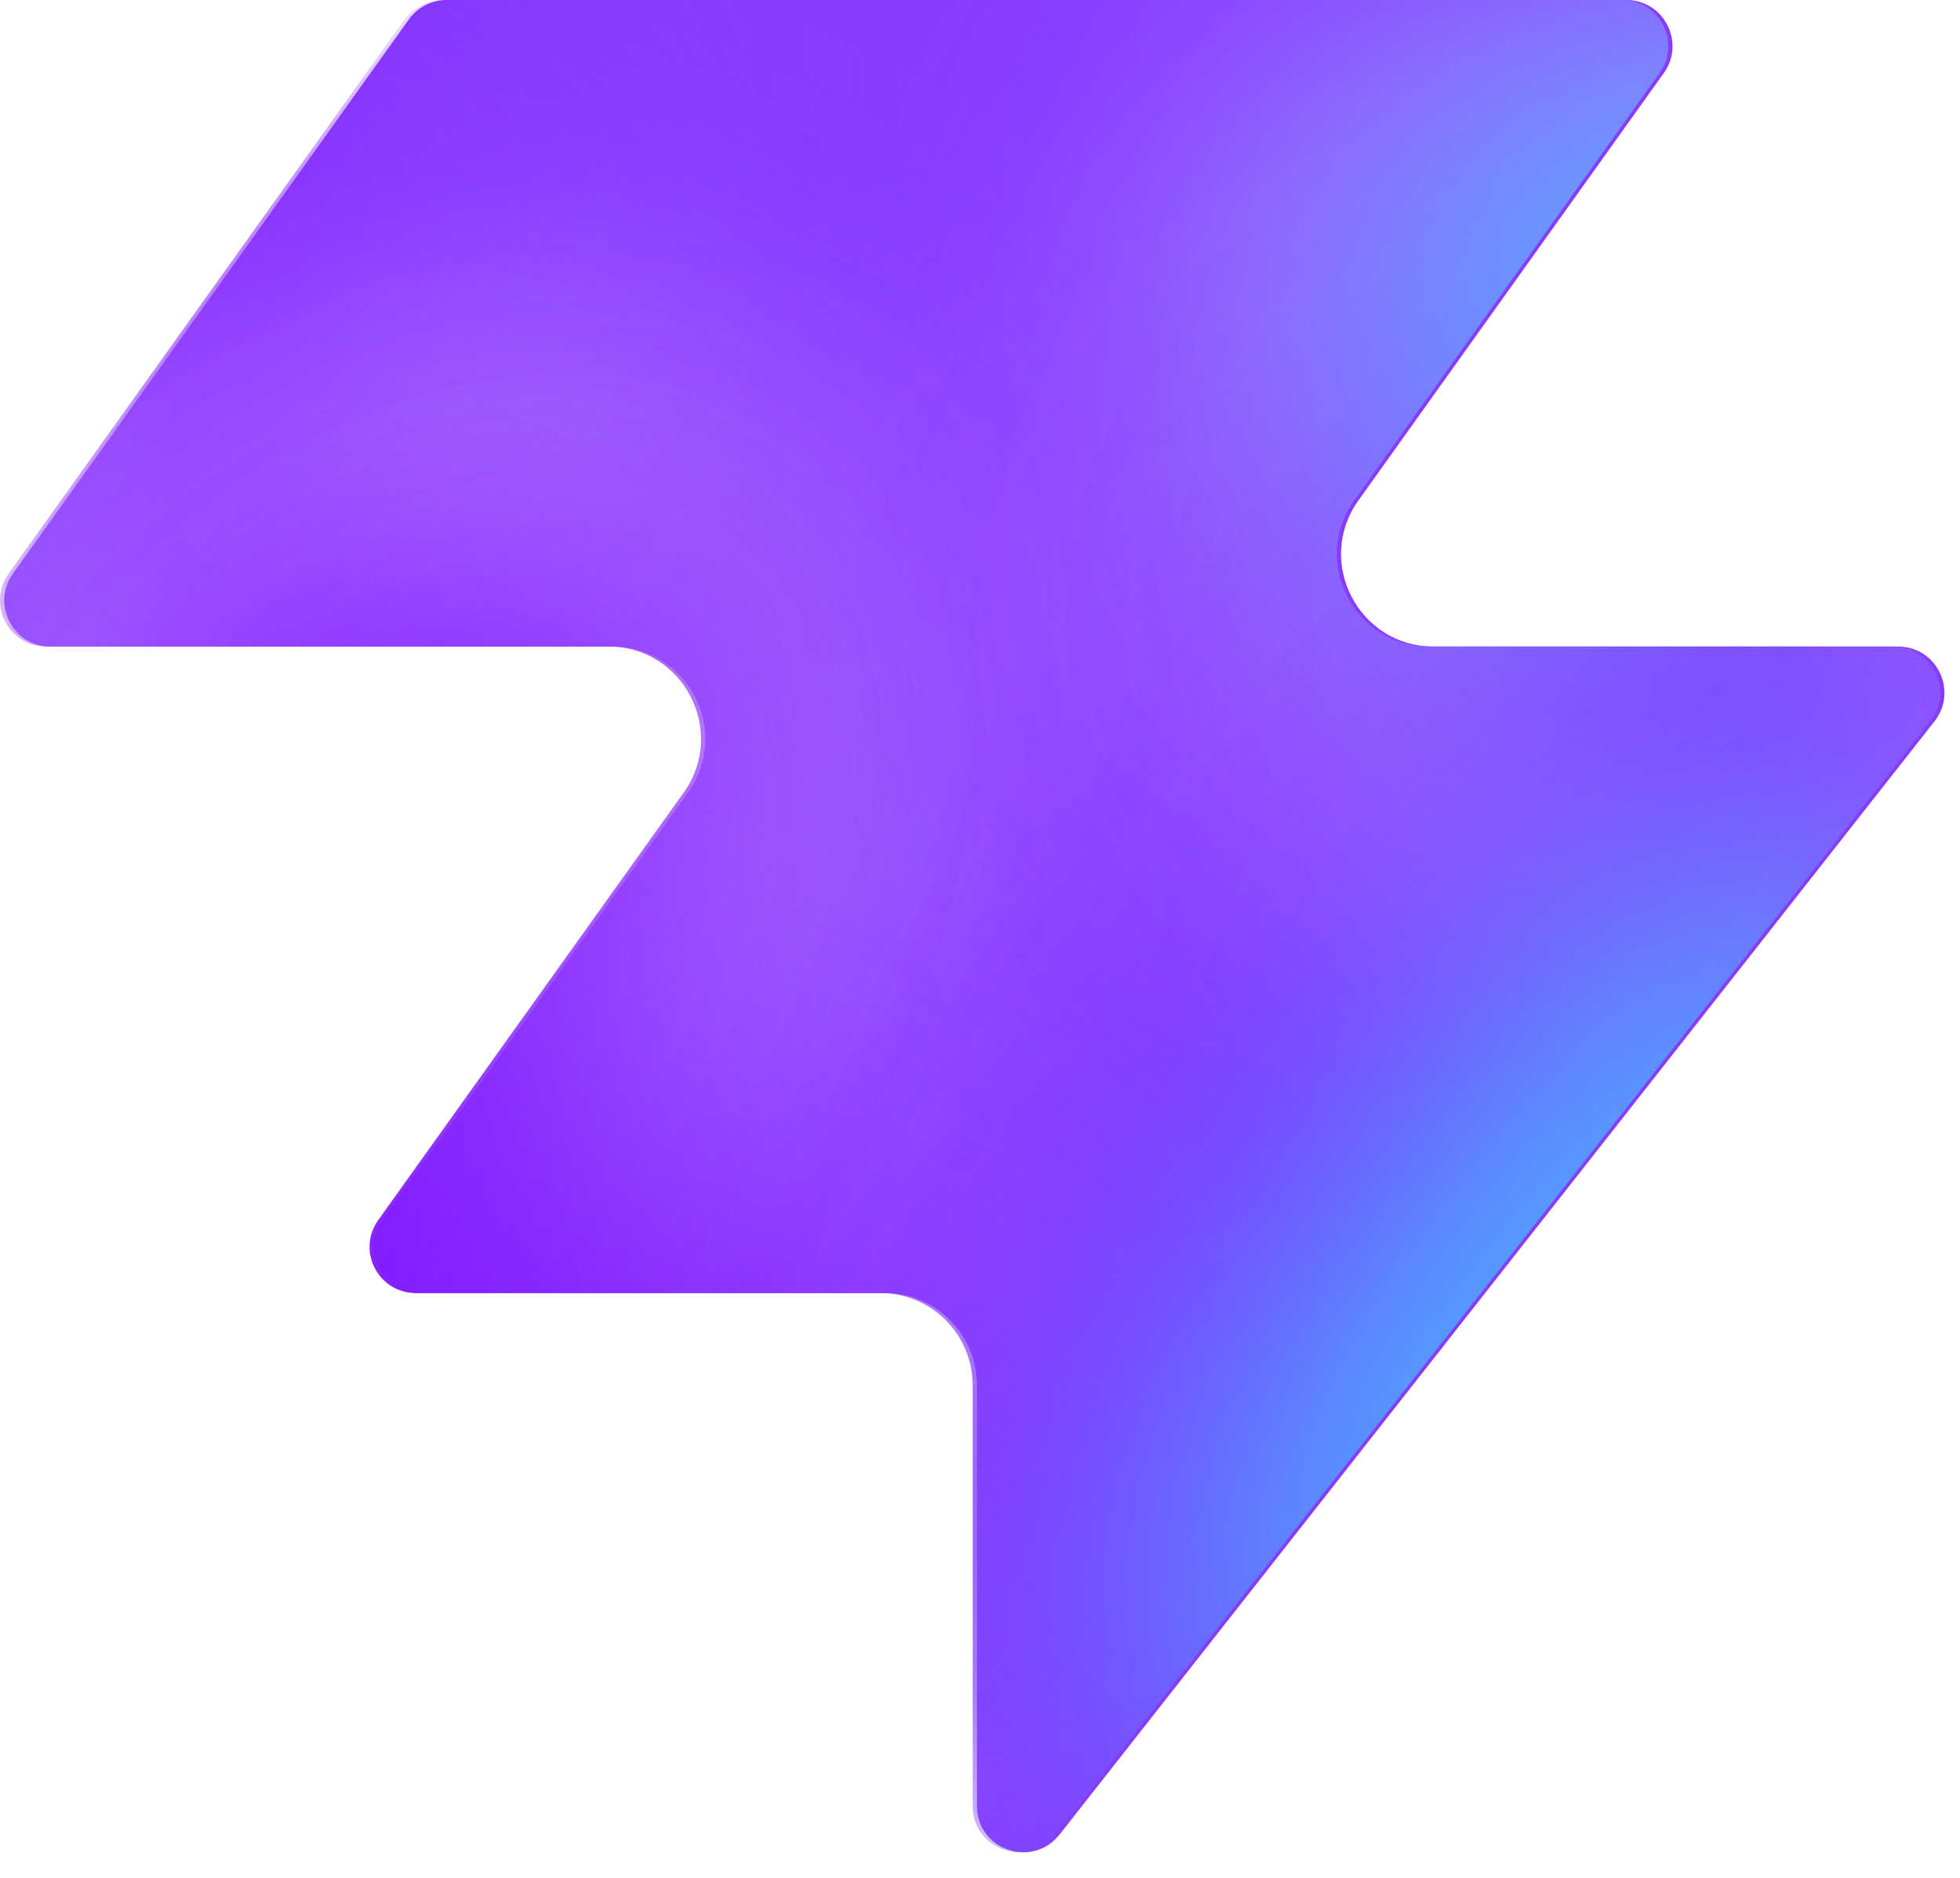
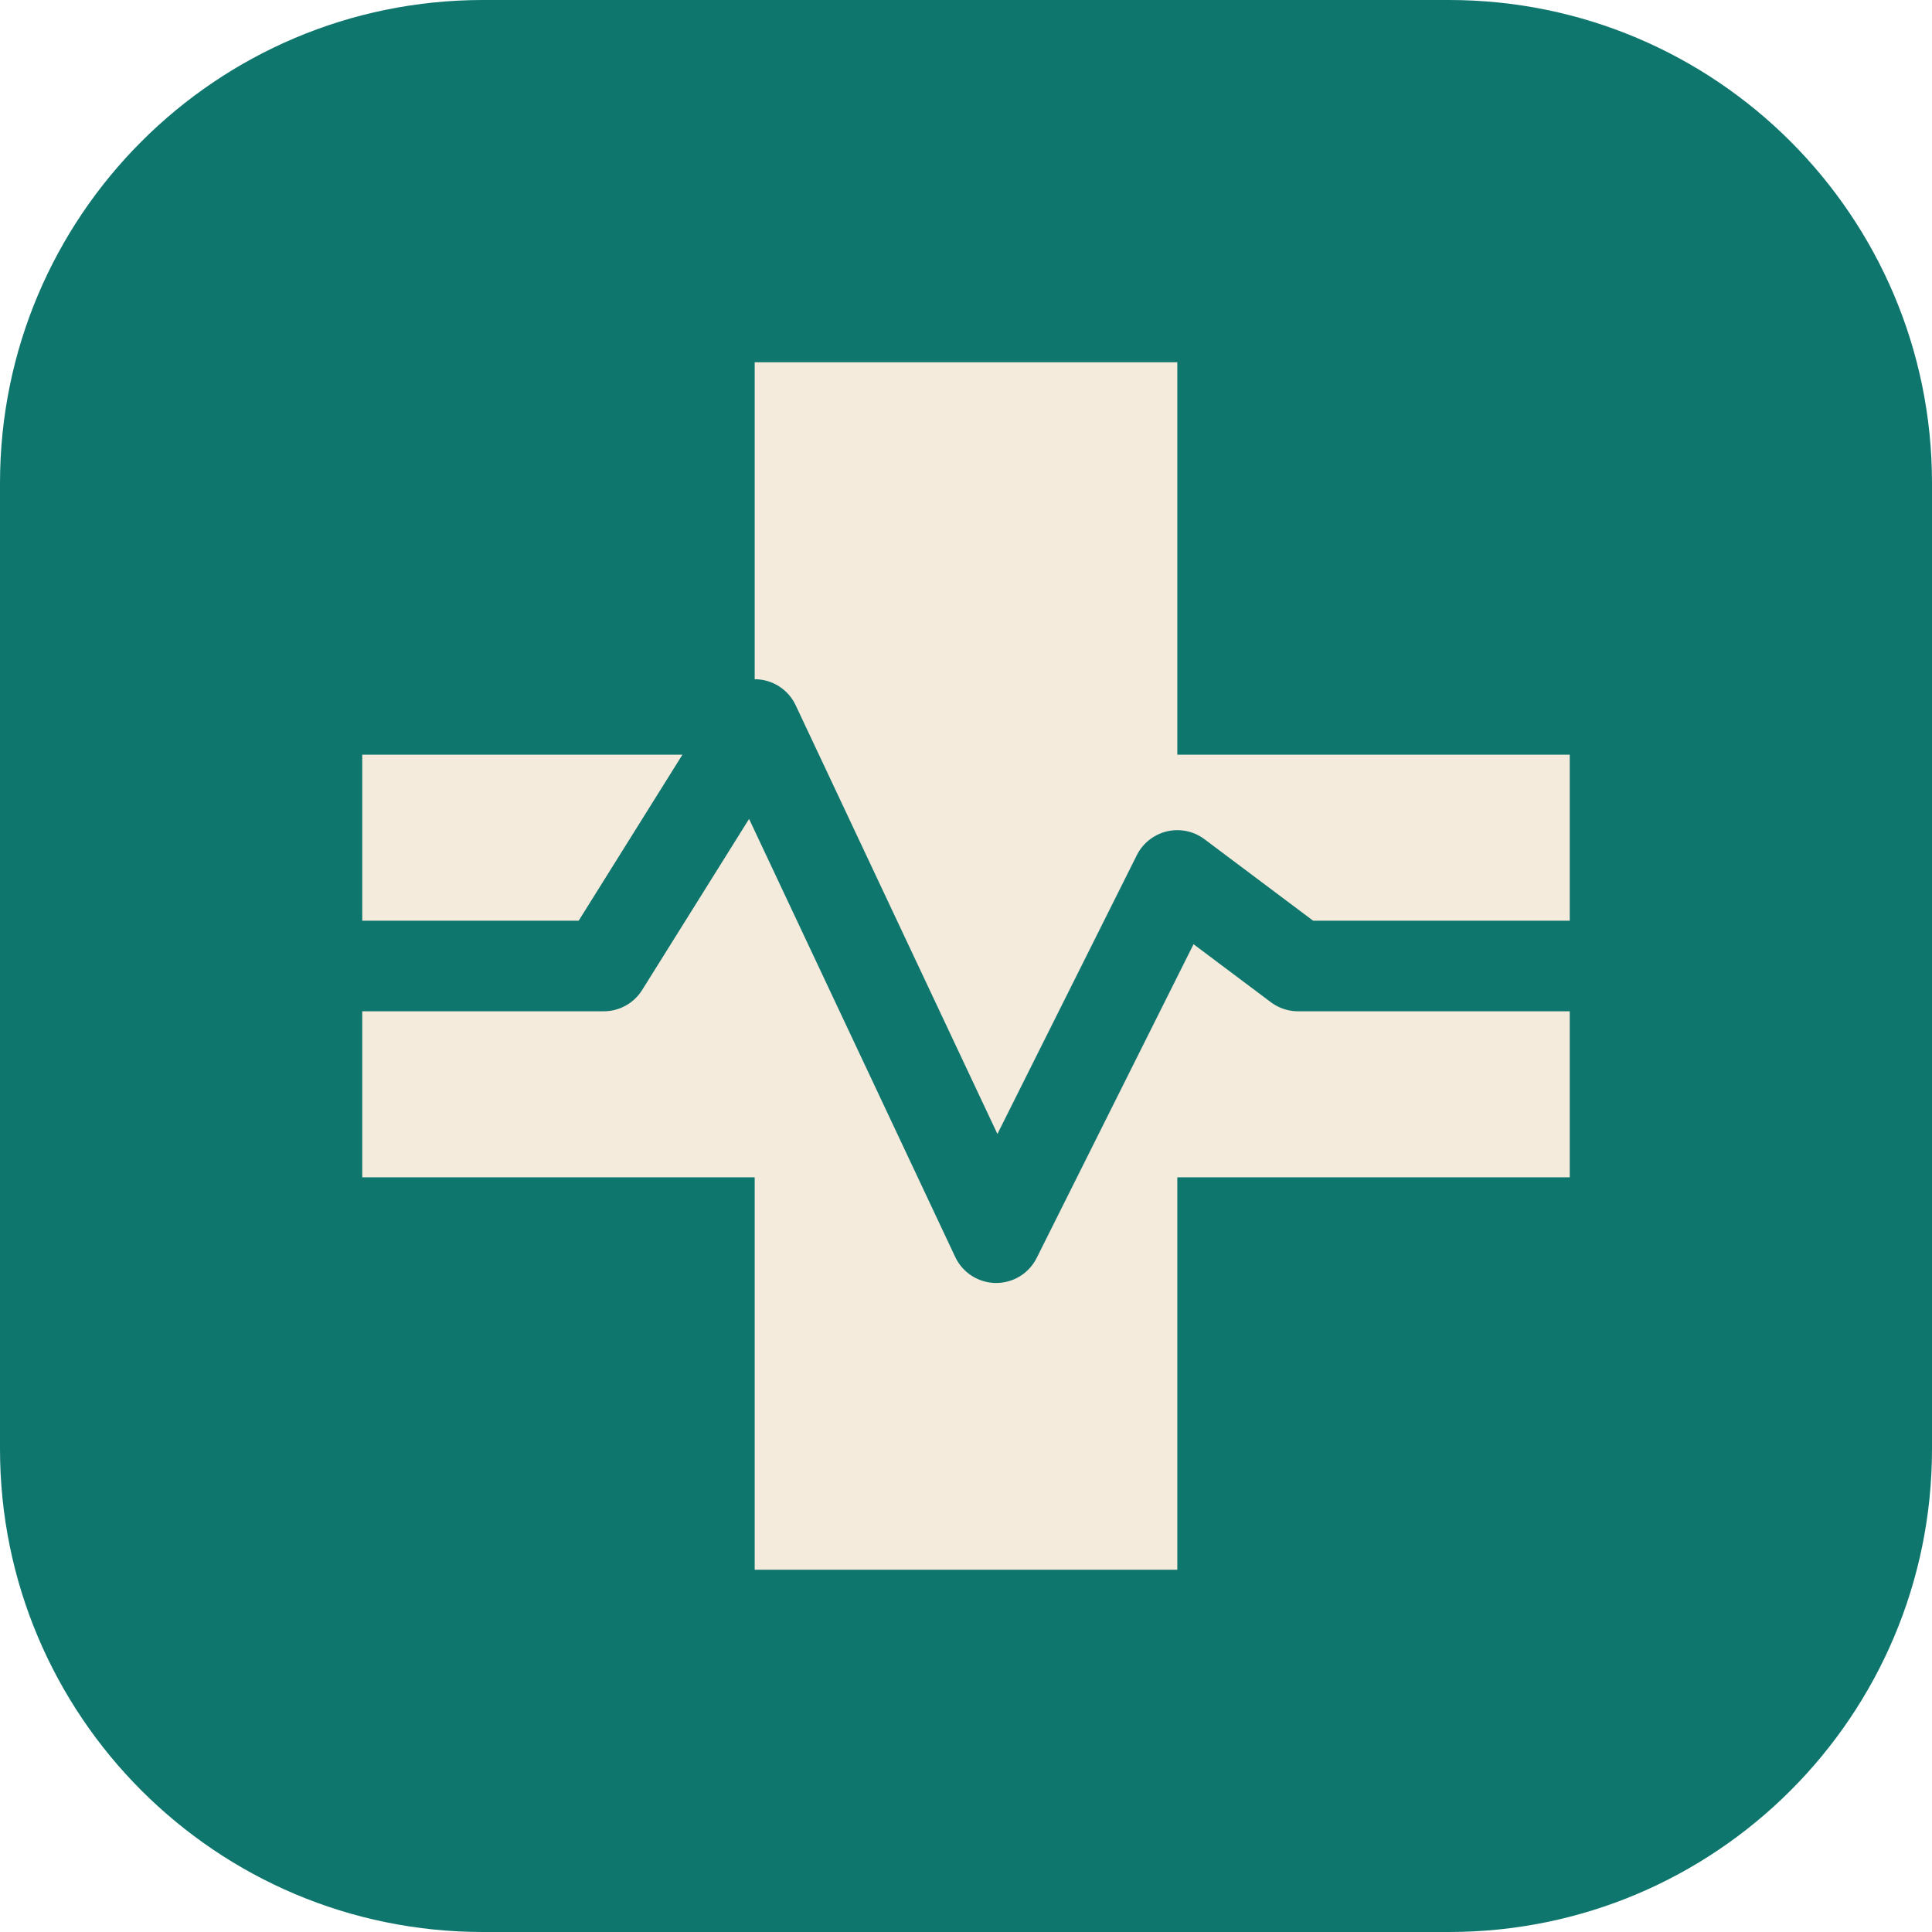
- <svg xmlns="http://www.w3.org/2000/svg" width="48" height="46" fill="none" viewBox="0 0 48 46">
-   <path fill="#863bff" d="M25.946 44.938c-.664.845-2.021.375-2.021-.698V33.937a2.26 2.26 0 0 0-2.262-2.262H10.287c-.92 0-1.456-1.04-.92-1.788l7.48-10.471c1.07-1.497 0-3.578-1.842-3.578H1.237c-.92 0-1.456-1.04-.92-1.788L10.013.474c.214-.297.556-.474.92-.474h28.894c.92 0 1.456 1.04.92 1.788l-7.48 10.471c-1.07 1.498 0 3.579 1.842 3.579h11.377c.943 0 1.473 1.088.89 1.83L25.947 44.94z" style="fill:#863bff;fill:color(display-p3 .525 .23 1);fill-opacity:1" />
-   <mask id="a" width="48" height="46" x="0" y="0" maskUnits="userSpaceOnUse" style="mask-type:alpha">
-     <path fill="#000" d="M25.842 44.938c-.664.844-2.021.375-2.021-.698V33.937a2.26 2.26 0 0 0-2.262-2.262H10.183c-.92 0-1.456-1.04-.92-1.788l7.48-10.471c1.07-1.498 0-3.579-1.842-3.579H1.133c-.92 0-1.456-1.04-.92-1.787L9.91.473c.214-.297.556-.474.92-.474h28.894c.92 0 1.456 1.04.92 1.788l-7.48 10.471c-1.07 1.498 0 3.578 1.842 3.578h11.377c.943 0 1.473 1.088.89 1.832L25.843 44.94z" style="fill:#000;fill-opacity:1" />
-   </mask>
-   <g mask="url(#a)">
-     <g filter="url(#b)">
-       <ellipse cx="5.508" cy="14.704" fill="#ede6ff" rx="5.508" ry="14.704" style="fill:#ede6ff;fill:color(display-p3 .927 .903 1);fill-opacity:1" transform="matrix(.00324 1 1 -.00324 -4.47 31.516)" />
-     </g>
-     <g filter="url(#c)">
-       <ellipse cx="10.399" cy="29.851" fill="#ede6ff" rx="10.399" ry="29.851" style="fill:#ede6ff;fill:color(display-p3 .927 .903 1);fill-opacity:1" transform="matrix(.00324 1 1 -.00324 -39.328 7.883)" />
-     </g>
-     <g filter="url(#d)">
-       <ellipse cx="5.508" cy="30.487" fill="#7e14ff" rx="5.508" ry="30.487" style="fill:#7e14ff;fill:color(display-p3 .492 .077 1);fill-opacity:1" transform="rotate(89.814 -25.913 -14.639)scale(1 -1)" />
-     </g>
-     <g filter="url(#e)">
-       <ellipse cx="5.508" cy="30.599" fill="#7e14ff" rx="5.508" ry="30.599" style="fill:#7e14ff;fill:color(display-p3 .492 .077 1);fill-opacity:1" transform="rotate(89.814 -32.644 -3.334)scale(1 -1)" />
-     </g>
-     <g filter="url(#f)">
-       <ellipse cx="5.508" cy="30.599" fill="#7e14ff" rx="5.508" ry="30.599" style="fill:#7e14ff;fill:color(display-p3 .492 .077 1);fill-opacity:1" transform="matrix(.00324 1 1 -.00324 -34.34 30.47)" />
-     </g>
-     <g filter="url(#g)">
-       <ellipse cx="14.072" cy="22.078" fill="#ede6ff" rx="14.072" ry="22.078" style="fill:#ede6ff;fill:color(display-p3 .927 .903 1);fill-opacity:1" transform="rotate(93.35 24.506 48.493)scale(-1 1)" />
-     </g>
-     <g filter="url(#h)">
-       <ellipse cx="3.47" cy="21.501" fill="#7e14ff" rx="3.47" ry="21.501" style="fill:#7e14ff;fill:color(display-p3 .492 .077 1);fill-opacity:1" transform="rotate(89.009 28.708 47.59)scale(-1 1)" />
-     </g>
-     <g filter="url(#i)">
-       <ellipse cx="3.47" cy="21.501" fill="#7e14ff" rx="3.47" ry="21.501" style="fill:#7e14ff;fill:color(display-p3 .492 .077 1);fill-opacity:1" transform="rotate(89.009 28.708 47.59)scale(-1 1)" />
-     </g>
-     <g filter="url(#j)">
-       <ellipse cx=".387" cy="8.972" fill="#7e14ff" rx="4.407" ry="29.108" style="fill:#7e14ff;fill:color(display-p3 .492 .077 1);fill-opacity:1" transform="rotate(39.51 .387 8.972)" />
-     </g>
-     <g filter="url(#k)">
-       <ellipse cx="47.523" cy="-6.092" fill="#7e14ff" rx="4.407" ry="29.108" style="fill:#7e14ff;fill:color(display-p3 .492 .077 1);fill-opacity:1" transform="rotate(37.892 47.523 -6.092)" />
-     </g>
-     <g filter="url(#l)">
-       <ellipse cx="41.412" cy="6.333" fill="#47bfff" rx="5.971" ry="9.665" style="fill:#47bfff;fill:color(display-p3 .28 .748 1);fill-opacity:1" transform="rotate(37.892 41.412 6.333)" />
-     </g>
-     <g filter="url(#m)">
-       <ellipse cx="-1.879" cy="38.332" fill="#7e14ff" rx="4.407" ry="29.108" style="fill:#7e14ff;fill:color(display-p3 .492 .077 1);fill-opacity:1" transform="rotate(37.892 -1.88 38.332)" />
-     </g>
-     <g filter="url(#n)">
-       <ellipse cx="-1.879" cy="38.332" fill="#7e14ff" rx="4.407" ry="29.108" style="fill:#7e14ff;fill:color(display-p3 .492 .077 1);fill-opacity:1" transform="rotate(37.892 -1.88 38.332)" />
-     </g>
-     <g filter="url(#o)">
-       <ellipse cx="35.651" cy="29.907" fill="#7e14ff" rx="4.407" ry="29.108" style="fill:#7e14ff;fill:color(display-p3 .492 .077 1);fill-opacity:1" transform="rotate(37.892 35.651 29.907)" />
-     </g>
-     <g filter="url(#p)">
-       <ellipse cx="38.418" cy="32.4" fill="#47bfff" rx="5.971" ry="15.297" style="fill:#47bfff;fill:color(display-p3 .28 .748 1);fill-opacity:1" transform="rotate(37.892 38.418 32.4)" />
-     </g>
-   </g>
-   <defs>
-     <filter id="b" width="60.045" height="41.654" x="-19.77" y="16.149" color-interpolation-filters="sRGB" filterUnits="userSpaceOnUse">
-       <feFlood flood-opacity="0" result="BackgroundImageFix" />
-       <feBlend in="SourceGraphic" in2="BackgroundImageFix" result="shape" />
-       <feGaussianBlur result="effect1_foregroundBlur_2002_17158" stdDeviation="7.659" />
-     </filter>
-     <filter id="c" width="90.34" height="51.437" x="-54.613" y="-7.533" color-interpolation-filters="sRGB" filterUnits="userSpaceOnUse">
-       <feFlood flood-opacity="0" result="BackgroundImageFix" />
-       <feBlend in="SourceGraphic" in2="BackgroundImageFix" result="shape" />
-       <feGaussianBlur result="effect1_foregroundBlur_2002_17158" stdDeviation="7.659" />
-     </filter>
-     <filter id="d" width="79.355" height="29.4" x="-49.64" y="2.03" color-interpolation-filters="sRGB" filterUnits="userSpaceOnUse">
-       <feFlood flood-opacity="0" result="BackgroundImageFix" />
-       <feBlend in="SourceGraphic" in2="BackgroundImageFix" result="shape" />
-       <feGaussianBlur result="effect1_foregroundBlur_2002_17158" stdDeviation="4.596" />
-     </filter>
-     <filter id="e" width="79.579" height="29.4" x="-45.045" y="20.029" color-interpolation-filters="sRGB" filterUnits="userSpaceOnUse">
-       <feFlood flood-opacity="0" result="BackgroundImageFix" />
-       <feBlend in="SourceGraphic" in2="BackgroundImageFix" result="shape" />
-       <feGaussianBlur result="effect1_foregroundBlur_2002_17158" stdDeviation="4.596" />
-     </filter>
-     <filter id="f" width="79.579" height="29.4" x="-43.513" y="21.178" color-interpolation-filters="sRGB" filterUnits="userSpaceOnUse">
-       <feFlood flood-opacity="0" result="BackgroundImageFix" />
-       <feBlend in="SourceGraphic" in2="BackgroundImageFix" result="shape" />
-       <feGaussianBlur result="effect1_foregroundBlur_2002_17158" stdDeviation="4.596" />
-     </filter>
-     <filter id="g" width="74.749" height="58.852" x="15.756" y="-17.901" color-interpolation-filters="sRGB" filterUnits="userSpaceOnUse">
-       <feFlood flood-opacity="0" result="BackgroundImageFix" />
-       <feBlend in="SourceGraphic" in2="BackgroundImageFix" result="shape" />
-       <feGaussianBlur result="effect1_foregroundBlur_2002_17158" stdDeviation="7.659" />
-     </filter>
-     <filter id="h" width="61.377" height="25.362" x="23.548" y="2.284" color-interpolation-filters="sRGB" filterUnits="userSpaceOnUse">
-       <feFlood flood-opacity="0" result="BackgroundImageFix" />
-       <feBlend in="SourceGraphic" in2="BackgroundImageFix" result="shape" />
-       <feGaussianBlur result="effect1_foregroundBlur_2002_17158" stdDeviation="4.596" />
-     </filter>
-     <filter id="i" width="61.377" height="25.362" x="23.548" y="2.284" color-interpolation-filters="sRGB" filterUnits="userSpaceOnUse">
-       <feFlood flood-opacity="0" result="BackgroundImageFix" />
-       <feBlend in="SourceGraphic" in2="BackgroundImageFix" result="shape" />
-       <feGaussianBlur result="effect1_foregroundBlur_2002_17158" stdDeviation="4.596" />
-     </filter>
-     <filter id="j" width="56.045" height="63.649" x="-27.636" y="-22.853" color-interpolation-filters="sRGB" filterUnits="userSpaceOnUse">
-       <feFlood flood-opacity="0" result="BackgroundImageFix" />
-       <feBlend in="SourceGraphic" in2="BackgroundImageFix" result="shape" />
-       <feGaussianBlur result="effect1_foregroundBlur_2002_17158" stdDeviation="4.596" />
-     </filter>
-     <filter id="k" width="54.814" height="64.646" x="20.116" y="-38.415" color-interpolation-filters="sRGB" filterUnits="userSpaceOnUse">
-       <feFlood flood-opacity="0" result="BackgroundImageFix" />
-       <feBlend in="SourceGraphic" in2="BackgroundImageFix" result="shape" />
-       <feGaussianBlur result="effect1_foregroundBlur_2002_17158" stdDeviation="4.596" />
-     </filter>
-     <filter id="l" width="33.541" height="35.313" x="24.641" y="-11.323" color-interpolation-filters="sRGB" filterUnits="userSpaceOnUse">
-       <feFlood flood-opacity="0" result="BackgroundImageFix" />
-       <feBlend in="SourceGraphic" in2="BackgroundImageFix" result="shape" />
-       <feGaussianBlur result="effect1_foregroundBlur_2002_17158" stdDeviation="4.596" />
-     </filter>
-     <filter id="m" width="54.814" height="64.646" x="-29.286" y="6.009" color-interpolation-filters="sRGB" filterUnits="userSpaceOnUse">
-       <feFlood flood-opacity="0" result="BackgroundImageFix" />
-       <feBlend in="SourceGraphic" in2="BackgroundImageFix" result="shape" />
-       <feGaussianBlur result="effect1_foregroundBlur_2002_17158" stdDeviation="4.596" />
-     </filter>
-     <filter id="n" width="54.814" height="64.646" x="-29.286" y="6.009" color-interpolation-filters="sRGB" filterUnits="userSpaceOnUse">
-       <feFlood flood-opacity="0" result="BackgroundImageFix" />
-       <feBlend in="SourceGraphic" in2="BackgroundImageFix" result="shape" />
-       <feGaussianBlur result="effect1_foregroundBlur_2002_17158" stdDeviation="4.596" />
-     </filter>
-     <filter id="o" width="54.814" height="64.646" x="8.244" y="-2.416" color-interpolation-filters="sRGB" filterUnits="userSpaceOnUse">
-       <feFlood flood-opacity="0" result="BackgroundImageFix" />
-       <feBlend in="SourceGraphic" in2="BackgroundImageFix" result="shape" />
-       <feGaussianBlur result="effect1_foregroundBlur_2002_17158" stdDeviation="4.596" />
-     </filter>
-     <filter id="p" width="39.409" height="43.623" x="18.713" y="10.588" color-interpolation-filters="sRGB" filterUnits="userSpaceOnUse">
-       <feFlood flood-opacity="0" result="BackgroundImageFix" />
-       <feBlend in="SourceGraphic" in2="BackgroundImageFix" result="shape" />
-       <feGaussianBlur result="effect1_foregroundBlur_2002_17158" stdDeviation="4.596" />
-     </filter>
-   </defs>
+ <svg xmlns="http://www.w3.org/2000/svg" viewBox="0 0 64 64">
+   <rect width="64" height="64" rx="16" fill="#0F766E" />
+   <path d="M25 12h14v13h13v14H39v13H25V39H12V25h13z" fill="#F4EBDD" />
+   <path d="M8 32h12l5-8 8 17 6-12 4 3h13" fill="none" stroke="#0F766E" stroke-width="3" stroke-linecap="round" stroke-linejoin="round" />
</svg>
